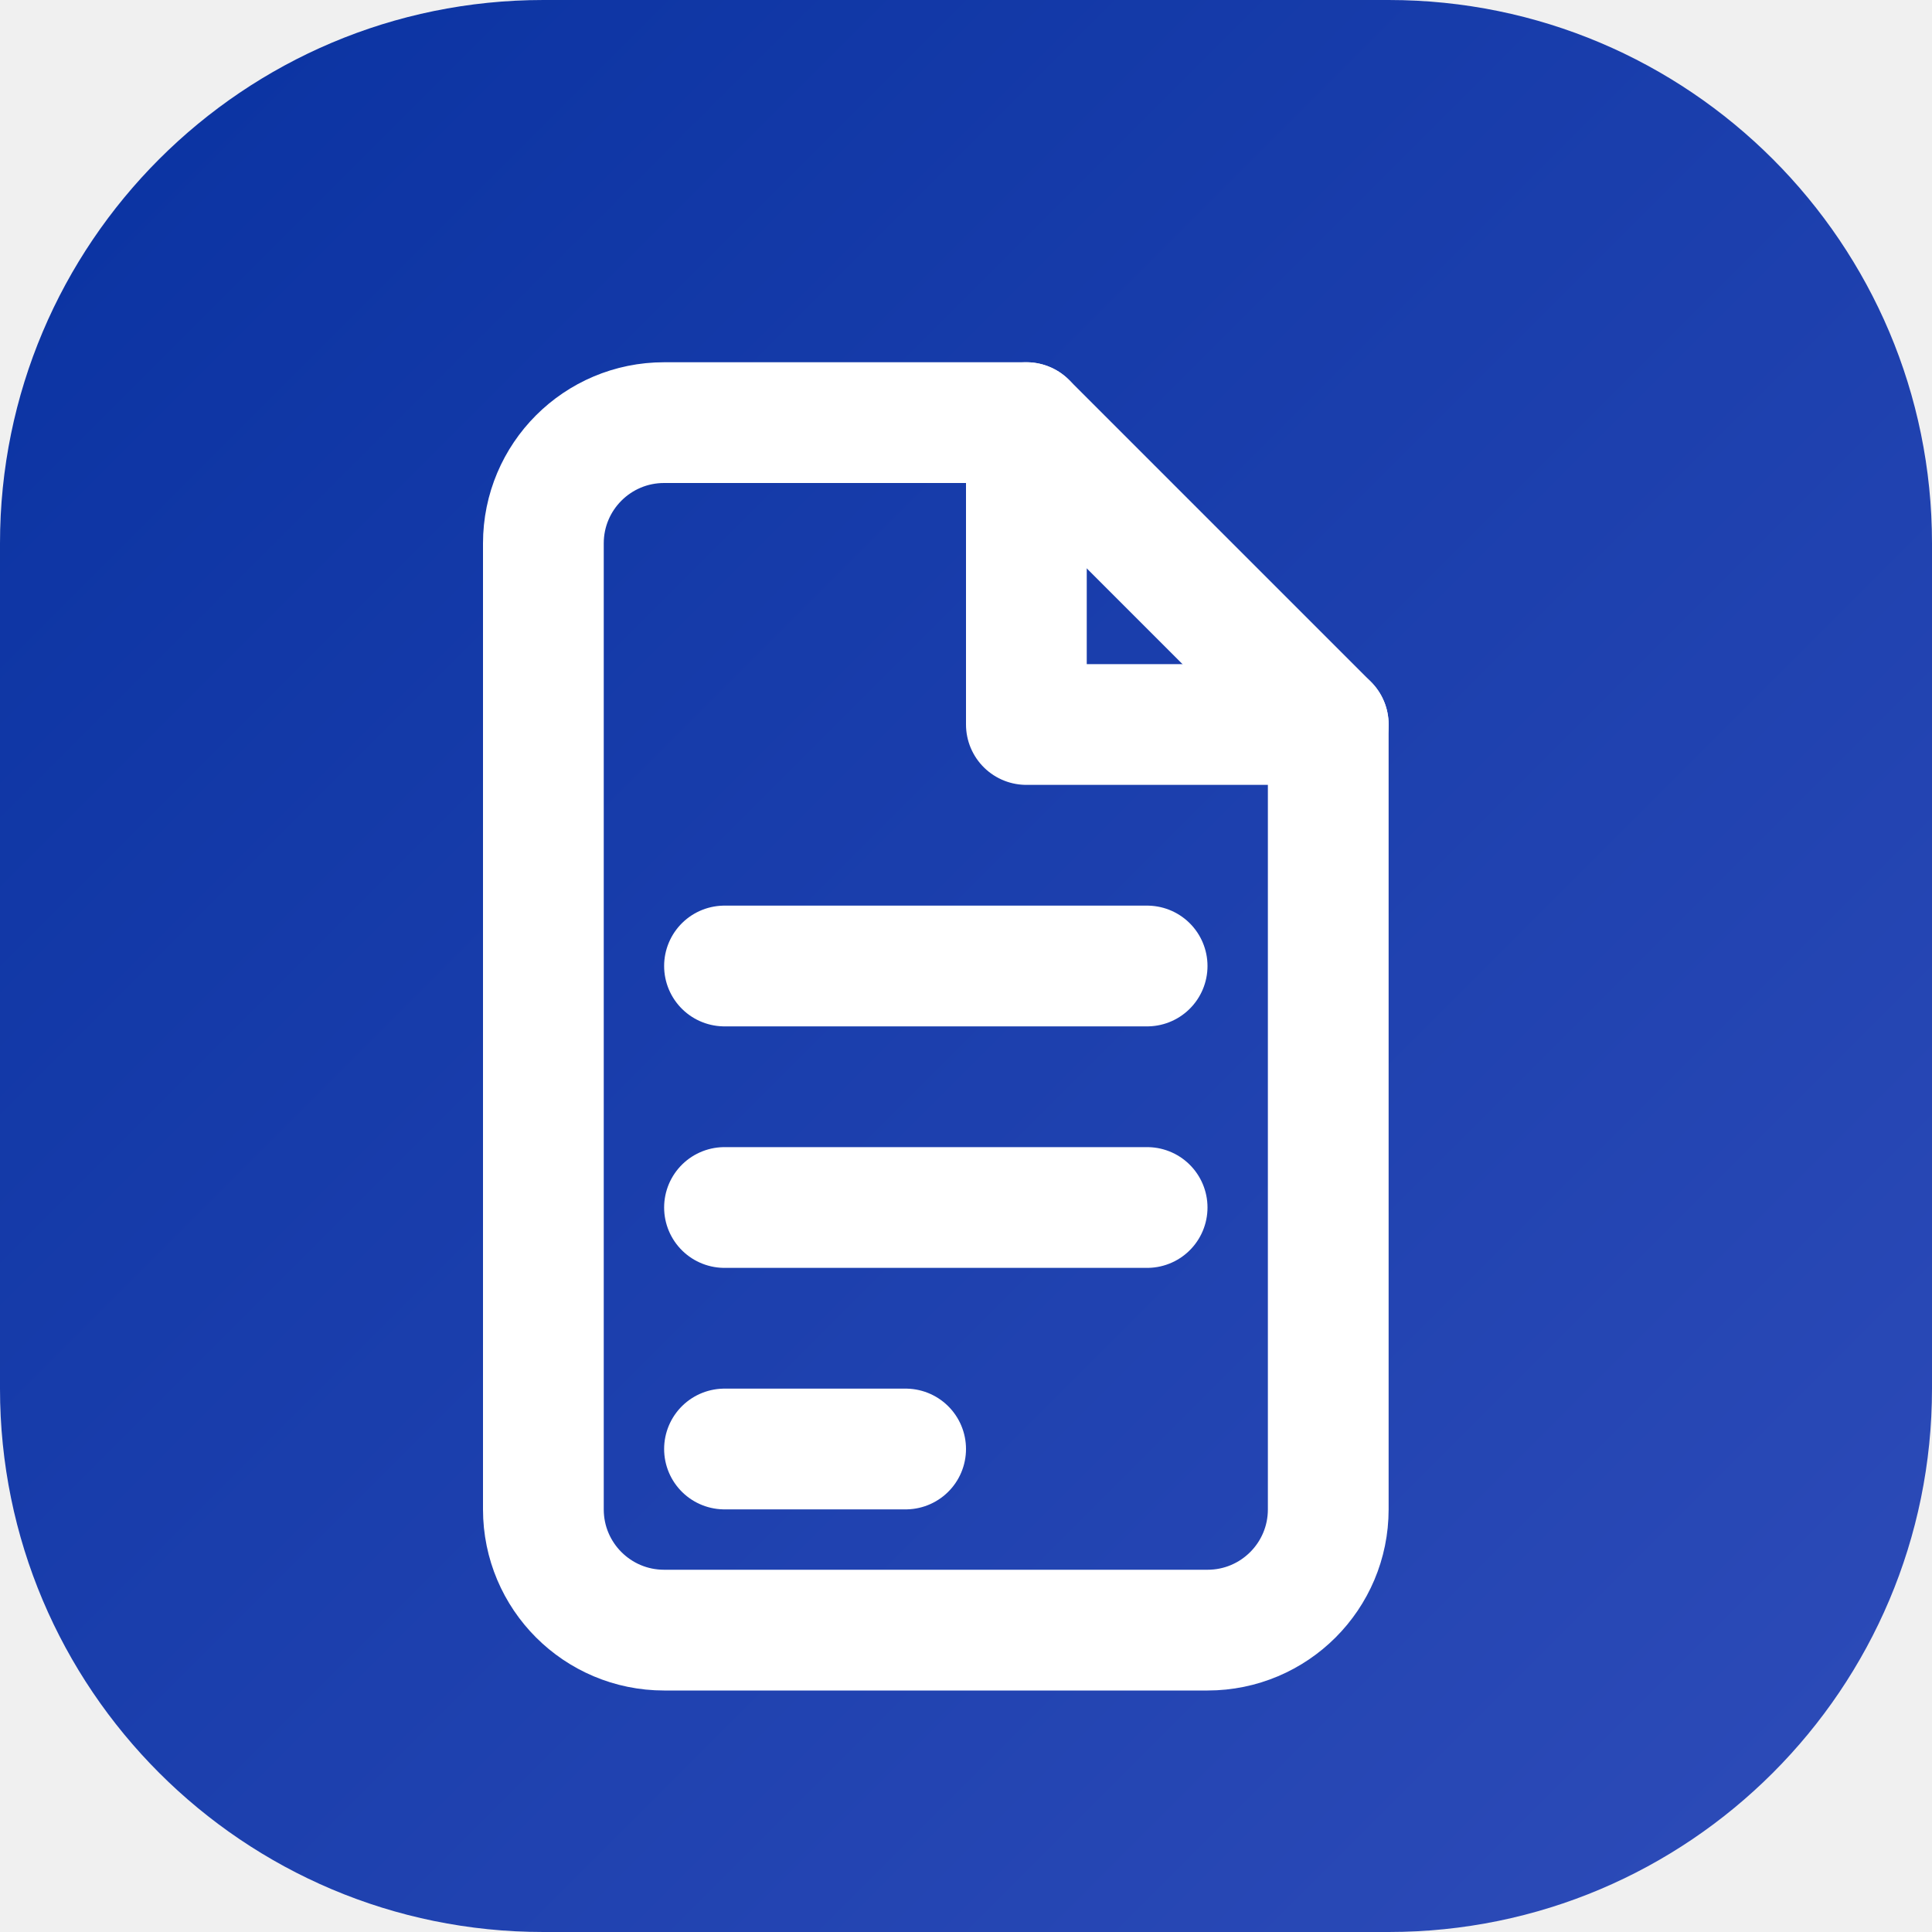
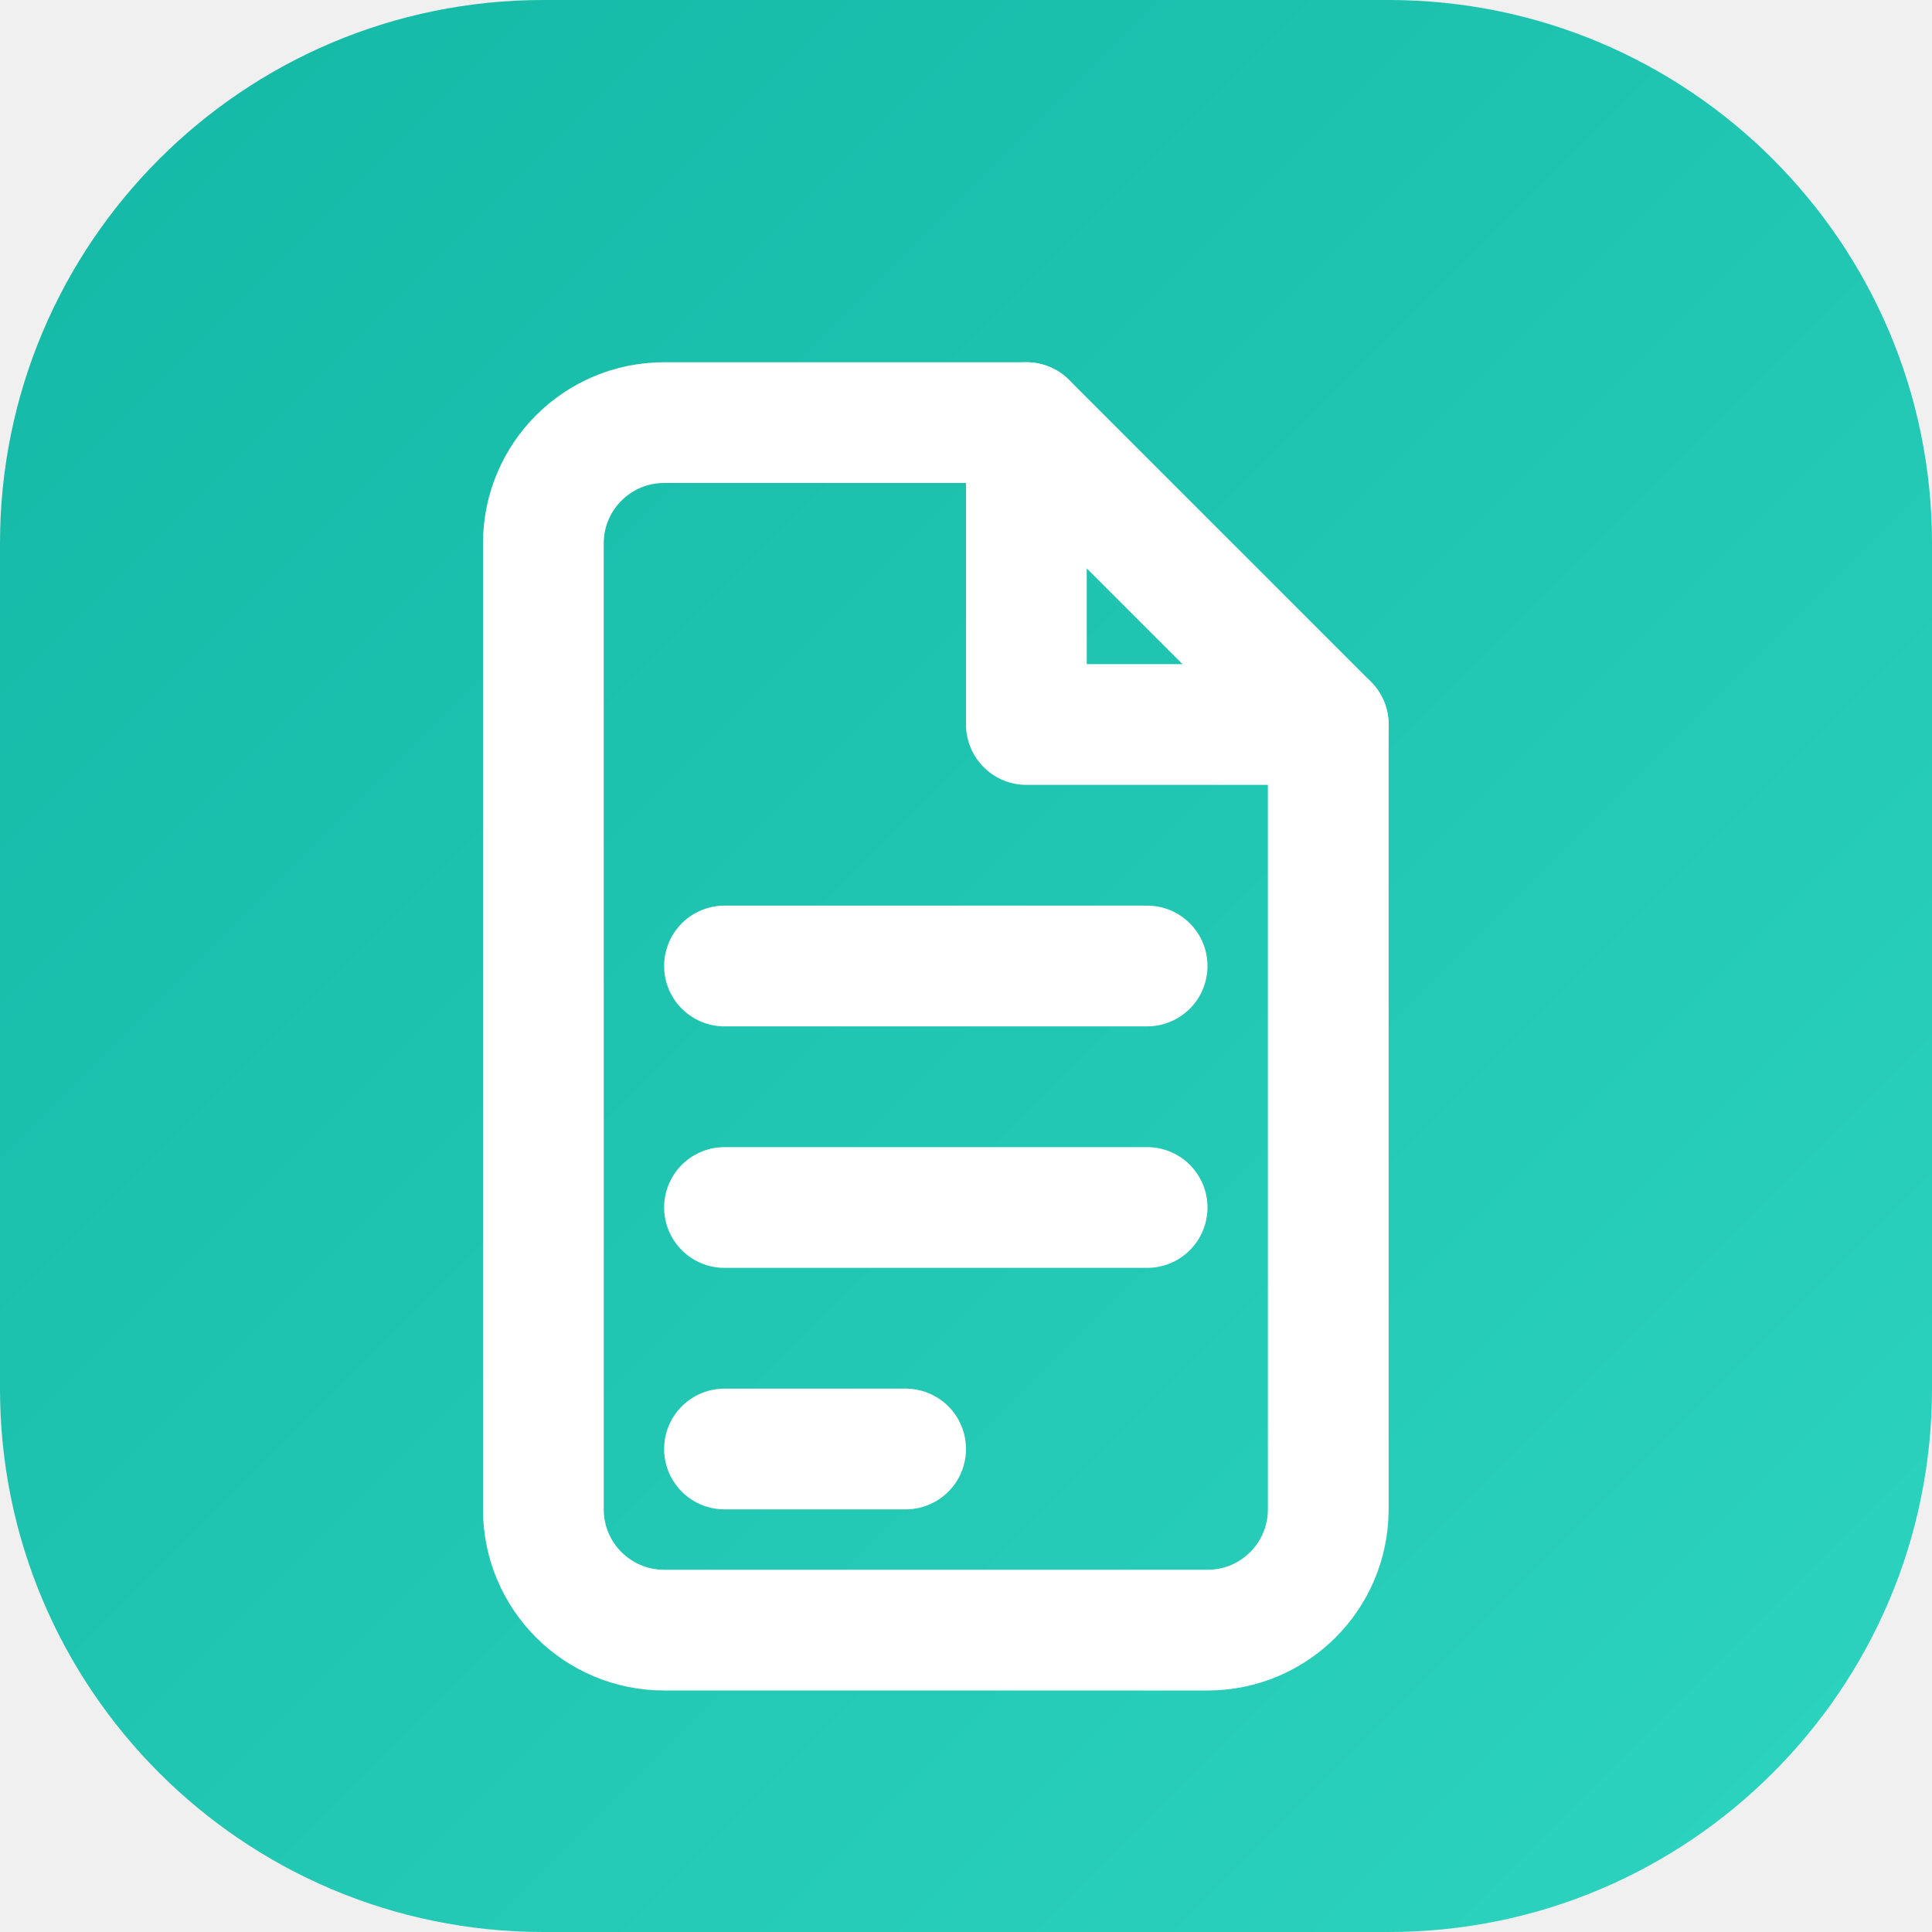
<svg xmlns="http://www.w3.org/2000/svg" width="32" height="32" viewBox="0 0 32 32" fill="none">
  <defs>
    <linearGradient id="g" x1="0" y1="0" x2="32" y2="32" gradientUnits="userSpaceOnUse">
-       <stop stop-color="#0932a1" />
-       <stop offset="1" stop-color="#2e4cb9" />
+       <stop stop-color="#14B8A6" />
+       <stop offset="1" stop-color="#2DD4BF" />
    </linearGradient>
  </defs>
  <rect width="32" height="32" rx="9" fill="url(#g)" />
  <path d="M11 7H17L22 12V25C22 26.105 21.105 27 20 27H11C9.895 27 9 26.105 9 25V9C9 7.895 9.895 7 11 7Z" stroke="white" stroke-width="2" stroke-linecap="round" stroke-linejoin="round" />
  <path d="M17 7V12H22" stroke="white" stroke-width="2" stroke-linecap="round" stroke-linejoin="round" />
  <path d="M12 16H19" stroke="white" stroke-width="2" stroke-linecap="round" stroke-linejoin="round" />
  <path d="M12 20H19" stroke="white" stroke-width="2" stroke-linecap="round" stroke-linejoin="round" />
  <path d="M12 24H15" stroke="white" stroke-width="2" stroke-linecap="round" stroke-linejoin="round" />
</svg>
